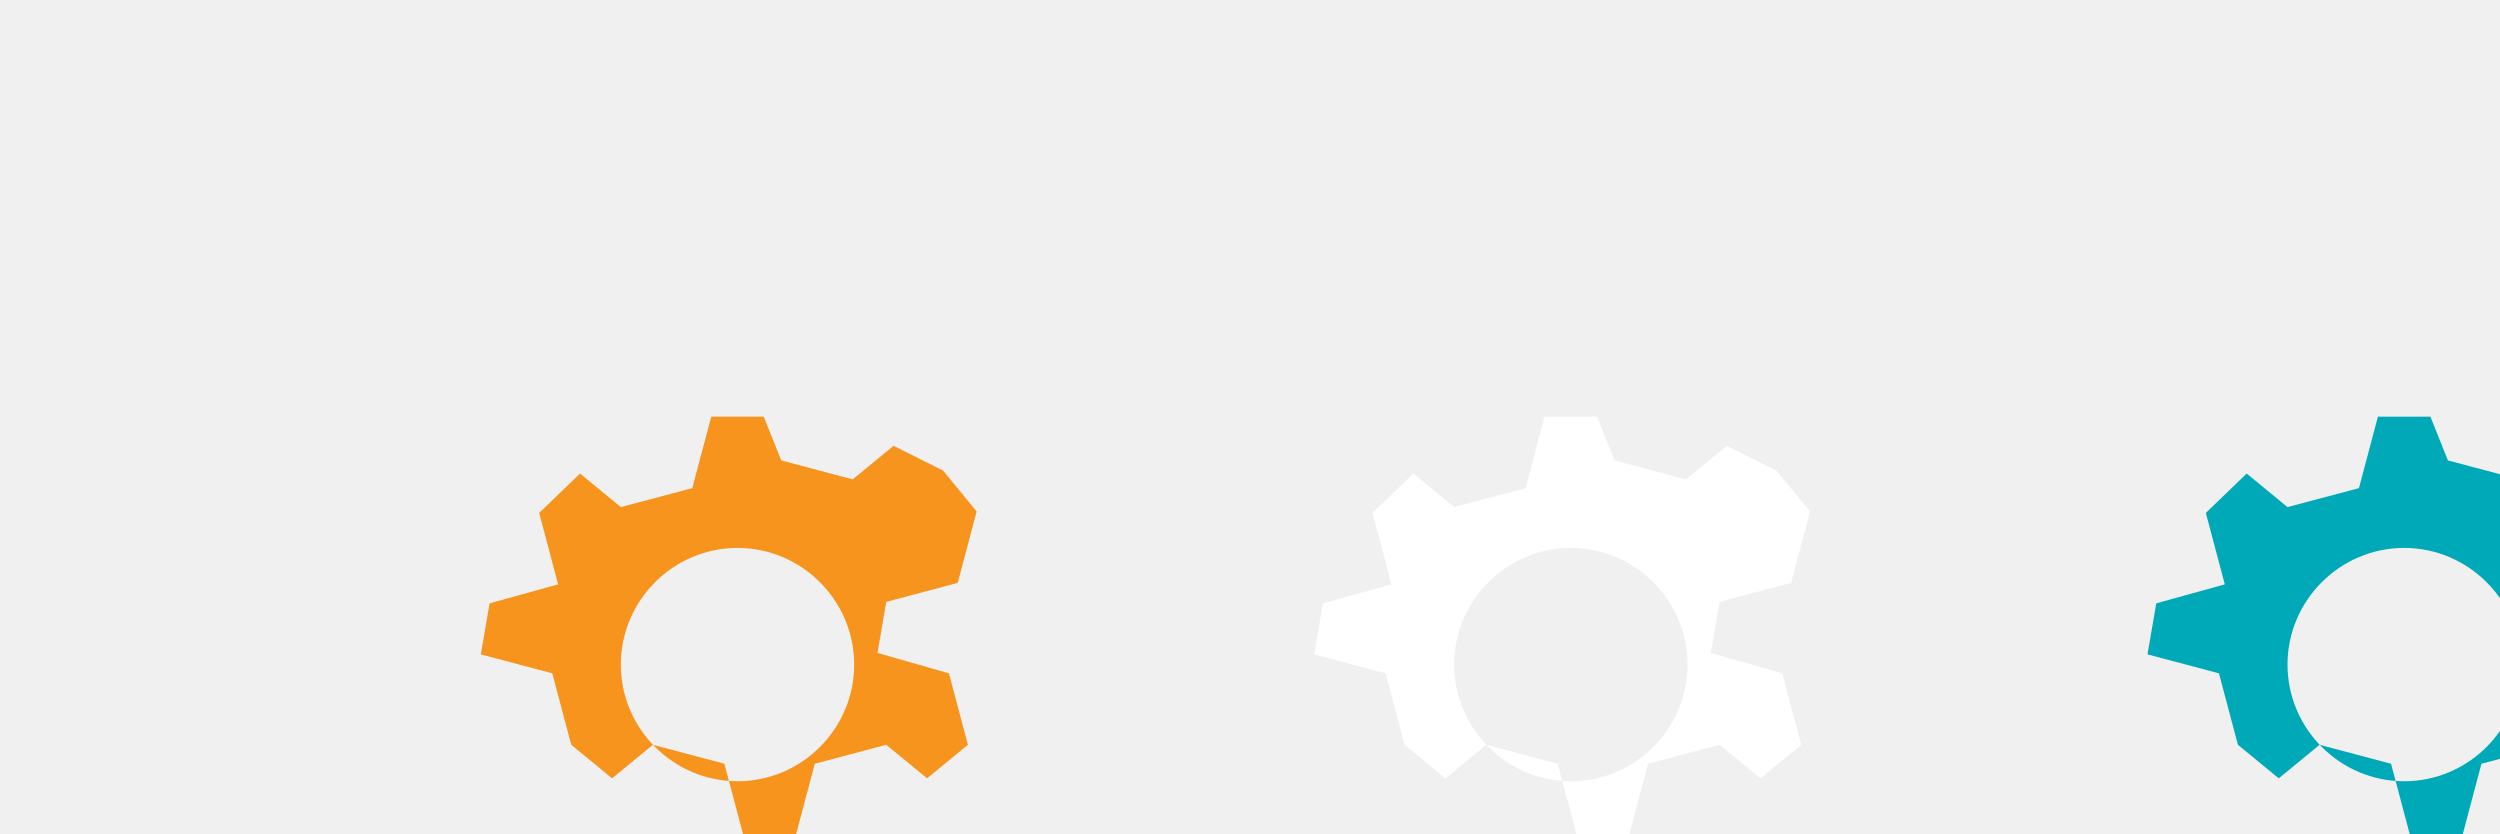
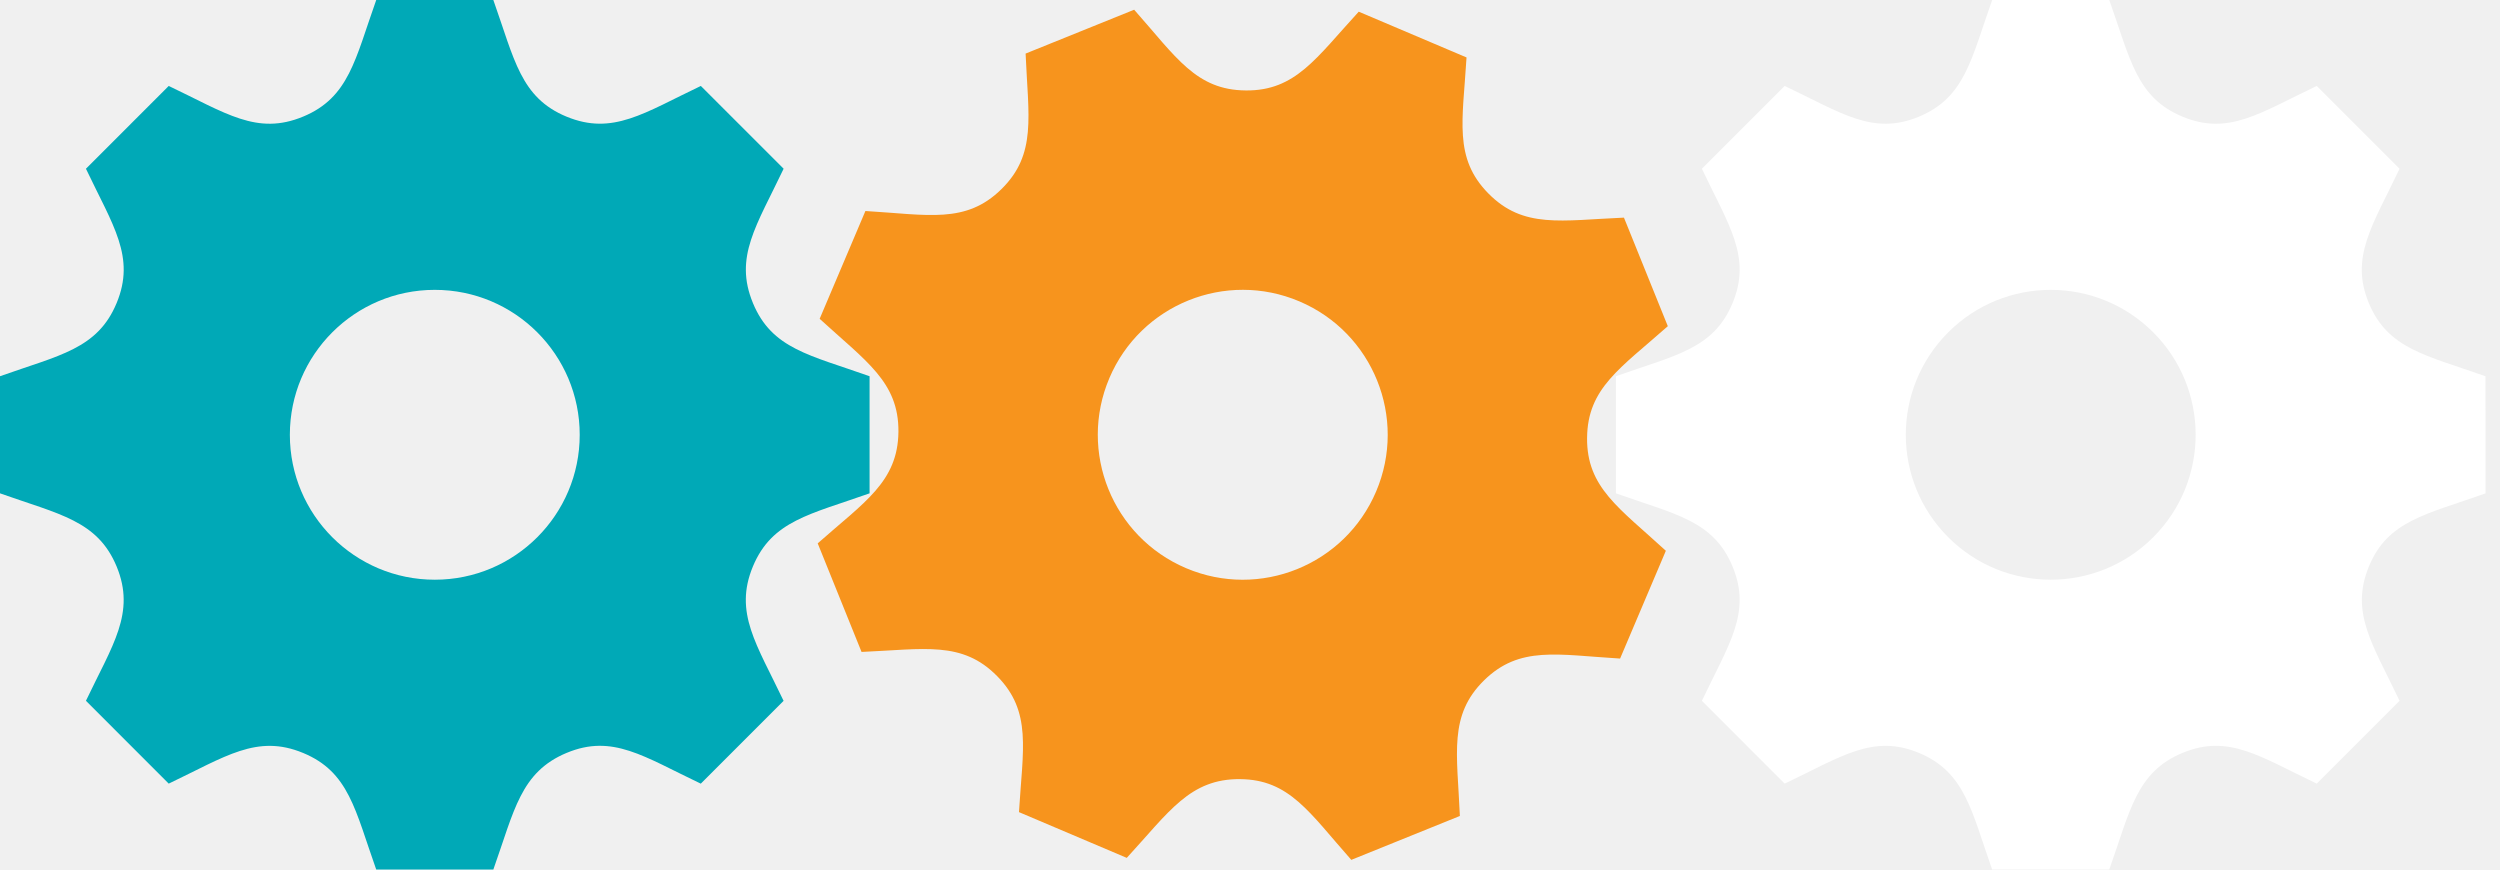
- <svg xmlns="http://www.w3.org/2000/svg" viewBox="0 0 120 40">
-   <g transform="translate(20,20) scale(0.7)">
-     <path fill="#f7941d" d="M31.6,16.2l0.6-3.5l4.9-1.3l1.3-4.9l-2.3-2.8L32.7,2l-2.8,2.3l-4.9-1.3L23.8,0h-3.6l-1.3,4.9L14,6.2l-2.8-2.3L8.4,6.6l1.3,4.9L5,12.8l-0.6,3.5l4.9,1.3l1.3,4.9l2.8,2.3l2.8-2.3l4.9,1.3l1.3,4.9h3.6l1.3-4.9l4.9-1.3l2.8,2.3l2.8-2.3l-1.3-4.9L31.6,16.2z M22,25c-4.4,0-8-3.6-8-8s3.6-8,8-8s8,3.6,8,8S26.4,25,22,25z">
-       <animateTransform attributeName="transform" type="rotate" from="0 22 22" to="360 22 22" dur="10s" repeatCount="indefinite" />
-     </path>
+ <svg xmlns="http://www.w3.org/2000/svg" viewBox="0 0 69 24">
+   <style>
+     @keyframes rotateClockwise {
+       from { transform: rotate(0deg); }
+       to { transform: rotate(360deg); }
+     }
+     @keyframes rotateCounterClockwise {
+       from { transform: rotate(0deg); }
+       to { transform: rotate(-360deg); }
+     }
+     #gear1 { animation: rotateClockwise 10s linear infinite; transform-origin: 12px 12px; }
+     #gear2 { animation: rotateCounterClockwise 10s linear infinite; transform-origin: 12px 12px; }
+     #gear3 { animation: rotateClockwise 10s linear infinite; transform-origin: 12px 12px; }
+   </style>
+   <g transform="translate(0, 0)">
+     <path id="gear1" d="M24 13.616v-3.232c-1.651-.587-2.694-.752-3.219-2.019v-.001c-.527-1.271.1-2.134.847-3.707l-2.285-2.285c-1.561.742-2.433 1.375-3.707.847h-.001c-1.269-.526-1.435-1.576-2.019-3.219h-3.232c-.582 1.635-.749 2.692-2.019 3.219h-.001c-1.271.528-2.132-.098-3.707-.847l-2.285 2.285c.745 1.568 1.375 2.434.847 3.707-.527 1.271-1.584 1.438-3.219 2.02v3.232c1.632.58 2.692.749 3.219 2.019.53 1.282-.114 2.166-.847 3.707l2.285 2.286c1.562-.743 2.434-1.375 3.707-.847h.001c1.27.526 1.436 1.579 2.019 3.219h3.232c.582-1.636.75-2.69 2.027-3.222h.001c1.262-.524 2.12.101 3.698.851l2.285-2.286c-.744-1.563-1.375-2.433-.848-3.706.527-1.271 1.588-1.44 3.221-2.021zm-12 2.384c-2.209 0-4-1.791-4-4s1.791-4 4-4 4 1.791 4 4-1.791 4-4 4z" fill="#00a9b7" />
  </g>
-   <g transform="translate(60,20) scale(0.7)">
-     <path fill="white" d="M31.6,16.2l0.6-3.5l4.9-1.3l1.3-4.9l-2.3-2.8L32.7,2l-2.8,2.3l-4.9-1.3L23.8,0h-3.6l-1.3,4.9L14,6.2l-2.8-2.3L8.4,6.6l1.3,4.9L5,12.8l-0.6,3.5l4.9,1.3l1.3,4.9l2.8,2.3l2.8-2.3l4.9,1.3l1.3,4.9h3.6l1.3-4.9l4.9-1.3l2.8,2.3l2.8-2.3l-1.3-4.9L31.6,16.2z M22,25c-4.4,0-8-3.6-8-8s3.6-8,8-8s8,3.6,8,8S26.4,25,22,25z">
-       <animateTransform attributeName="transform" type="rotate" from="360 22 22" to="0 22 22" dur="10s" repeatCount="indefinite" />
-     </path>
+   <g transform="translate(22.3, 0) rotate(23, 12, 12)">
+     <path id="gear2" d="M24 13.616v-3.232c-1.651-.587-2.694-.752-3.219-2.019v-.001c-.527-1.271.1-2.134.847-3.707l-2.285-2.285c-1.561.742-2.433 1.375-3.707.847h-.001c-1.269-.526-1.435-1.576-2.019-3.219h-3.232c-.582 1.635-.749 2.692-2.019 3.219h-.001c-1.271.528-2.132-.098-3.707-.847l-2.285 2.285c.745 1.568 1.375 2.434.847 3.707-.527 1.271-1.584 1.438-3.219 2.02v3.232c1.632.58 2.692.749 3.219 2.019.53 1.282-.114 2.166-.847 3.707l2.285 2.286c1.562-.743 2.434-1.375 3.707-.847h.001c1.27.526 1.436 1.579 2.019 3.219h3.232c.582-1.636.75-2.69 2.027-3.222h.001c1.262-.524 2.12.101 3.698.851l2.285-2.286c-.744-1.563-1.375-2.433-.848-3.706.527-1.271 1.588-1.44 3.221-2.021zm-12 2.384c-2.209 0-4-1.791-4-4s1.791-4 4-4 4 1.791 4 4-1.791 4-4 4z" fill="#f7941d" />
  </g>
-   <g transform="translate(100,20) scale(0.7)">
-     <path fill="#00a9b7" d="M31.6,16.2l0.6-3.5l4.9-1.3l1.3-4.9l-2.3-2.8L32.7,2l-2.8,2.3l-4.9-1.3L23.8,0h-3.6l-1.3,4.9L14,6.2l-2.8-2.3L8.4,6.6l1.3,4.9L5,12.8l-0.6,3.5l4.9,1.3l1.3,4.9l2.8,2.3l2.8-2.3l4.9,1.3l1.3,4.9h3.6l1.3-4.9l4.9-1.3l2.8,2.3l2.8-2.3l-1.3-4.9L31.6,16.2z M22,25c-4.4,0-8-3.6-8-8s3.6-8,8-8s8,3.6,8,8S26.4,25,22,25z">
-       <animateTransform attributeName="transform" type="rotate" from="0 22 22" to="360 22 22" dur="10s" repeatCount="indefinite" />
-     </path>
+   <g transform="translate(44.6, 0) rotate(-45, 12, 12)">
+     <path id="gear3" d="M24 13.616v-3.232c-1.651-.587-2.694-.752-3.219-2.019v-.001c-.527-1.271.1-2.134.847-3.707l-2.285-2.285c-1.561.742-2.433 1.375-3.707.847h-.001c-1.269-.526-1.435-1.576-2.019-3.219h-3.232c-.582 1.635-.749 2.692-2.019 3.219h-.001c-1.271.528-2.132-.098-3.707-.847l-2.285 2.285c.745 1.568 1.375 2.434.847 3.707-.527 1.271-1.584 1.438-3.219 2.02v3.232c1.632.58 2.692.749 3.219 2.019.53 1.282-.114 2.166-.847 3.707l2.285 2.286c1.562-.743 2.434-1.375 3.707-.847h.001c1.27.526 1.436 1.579 2.019 3.219h3.232c.582-1.636.75-2.69 2.027-3.222h.001c1.262-.524 2.12.101 3.698.851l2.285-2.286c-.744-1.563-1.375-2.433-.848-3.706.527-1.271 1.588-1.44 3.221-2.021zm-12 2.384c-2.209 0-4-1.791-4-4s1.791-4 4-4 4 1.791 4 4-1.791 4-4 4z" fill="white" />
  </g>
</svg>
